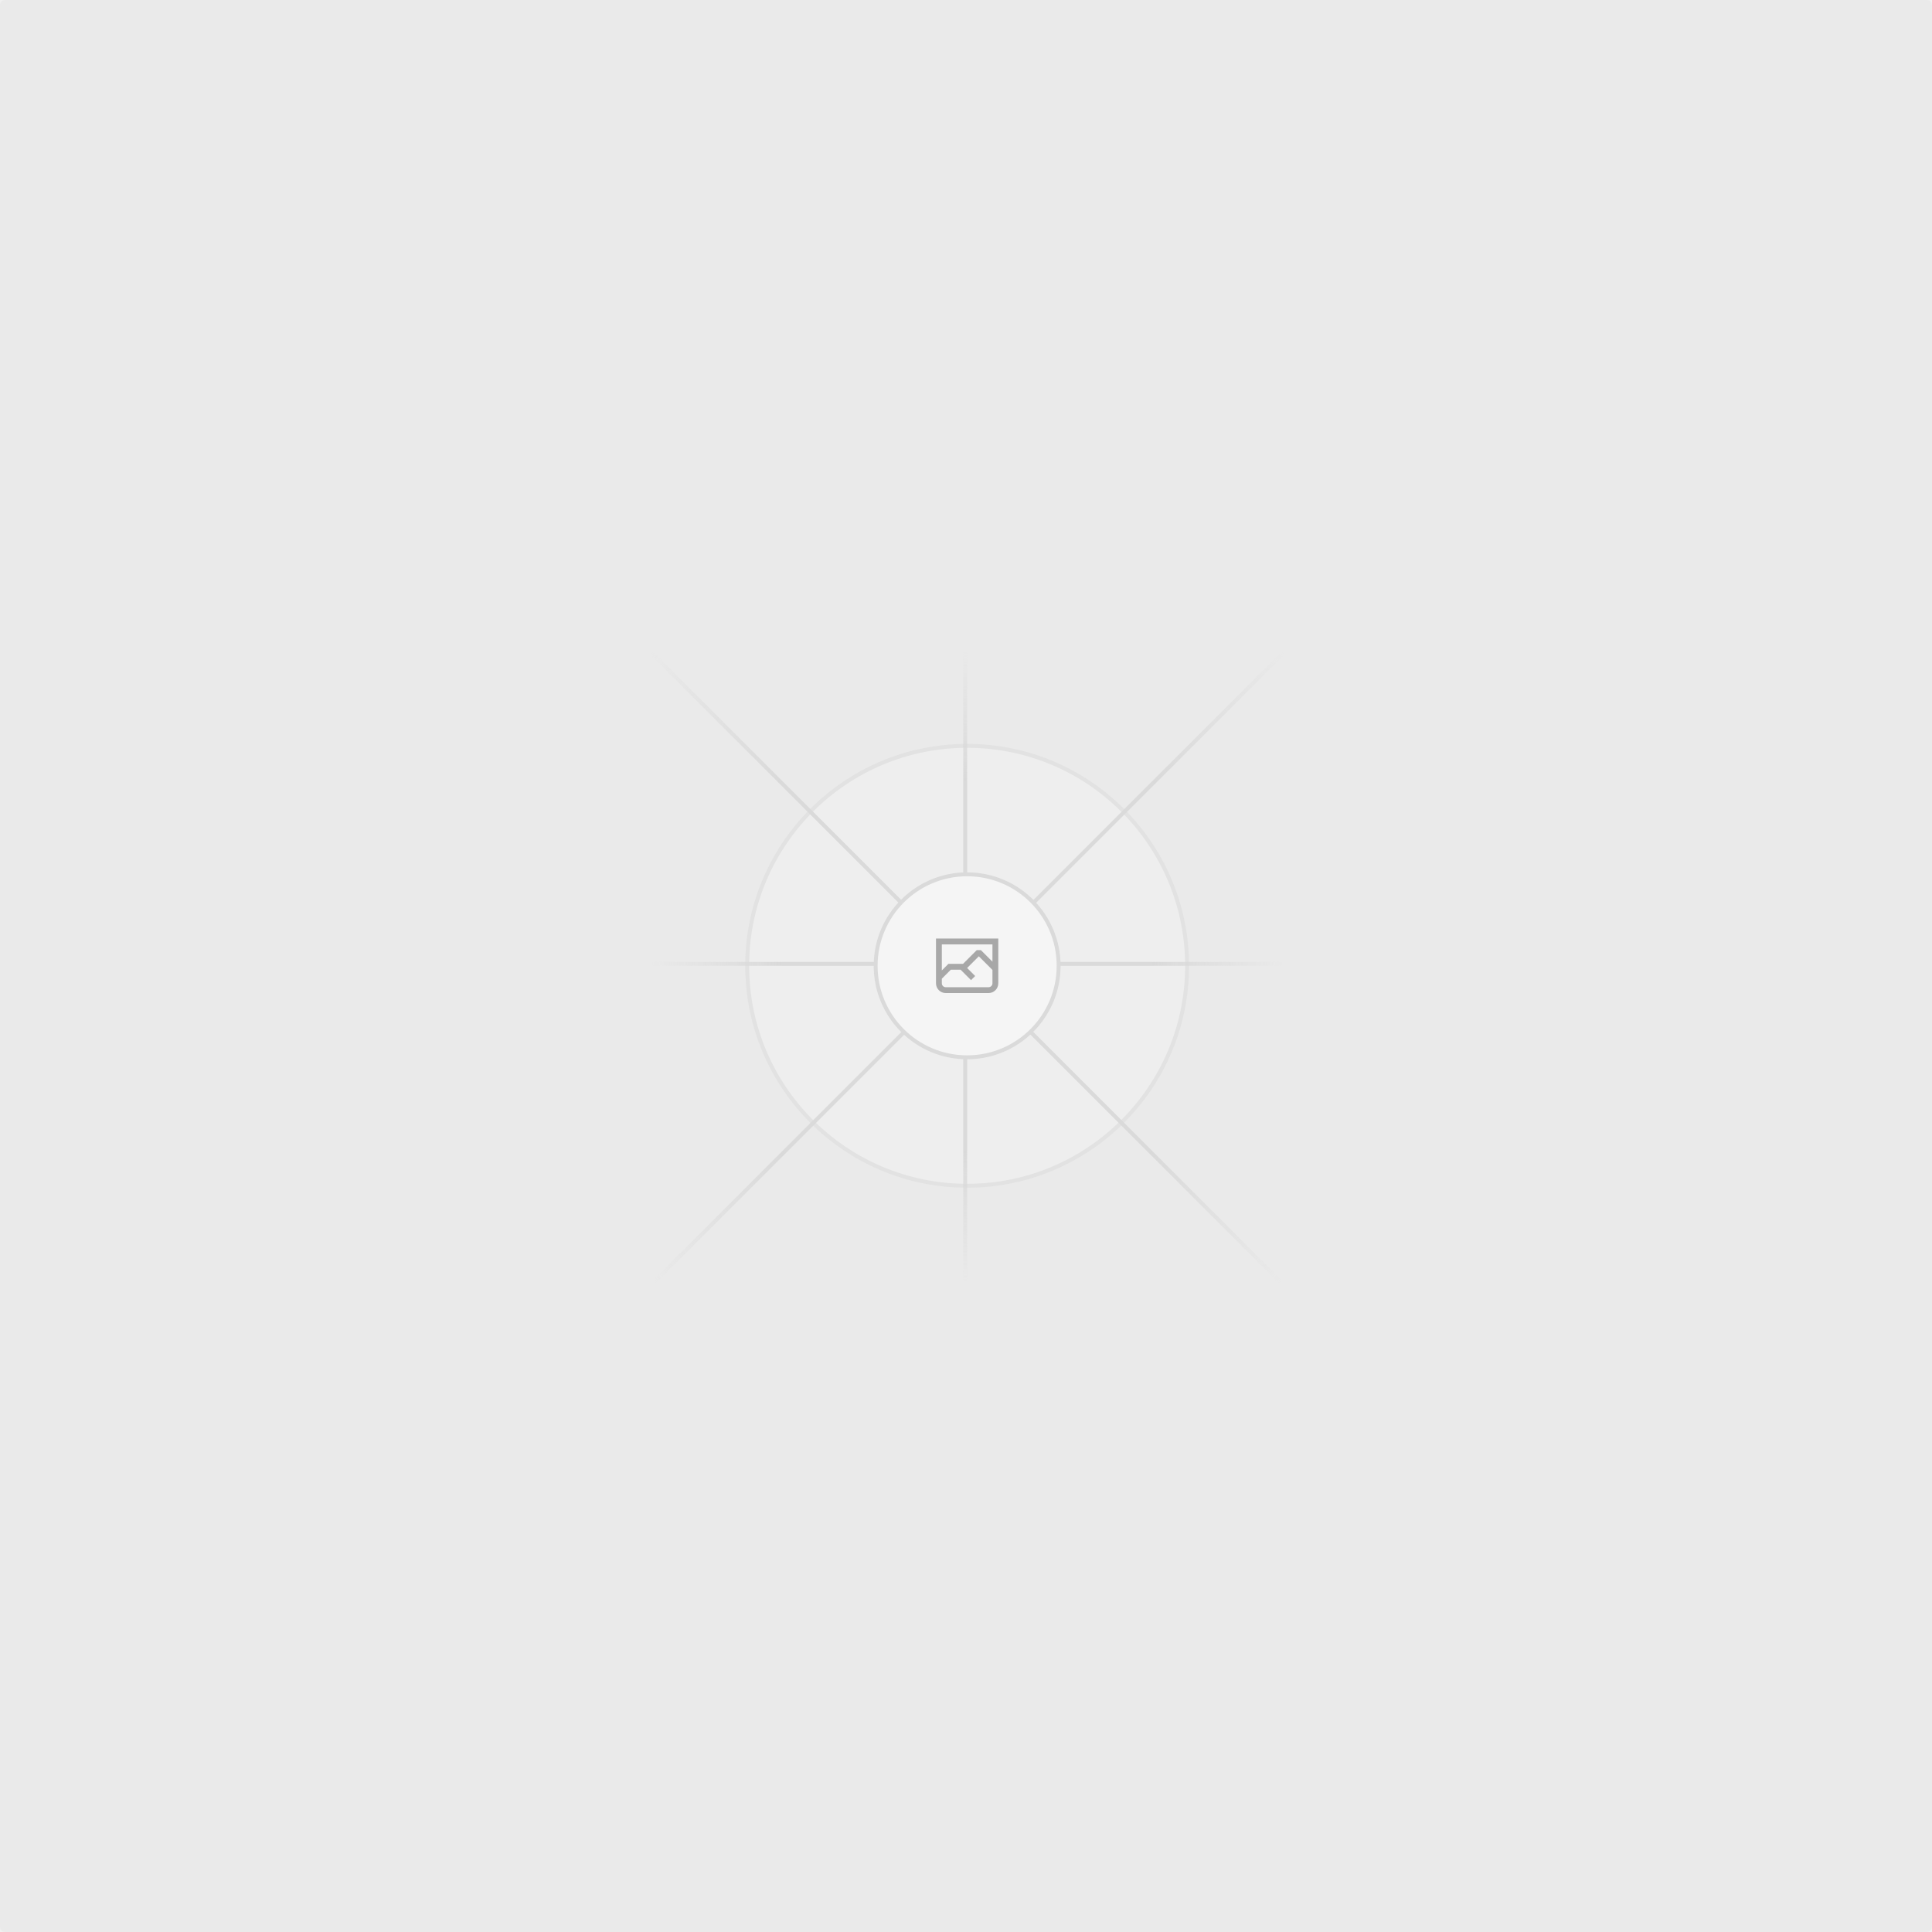
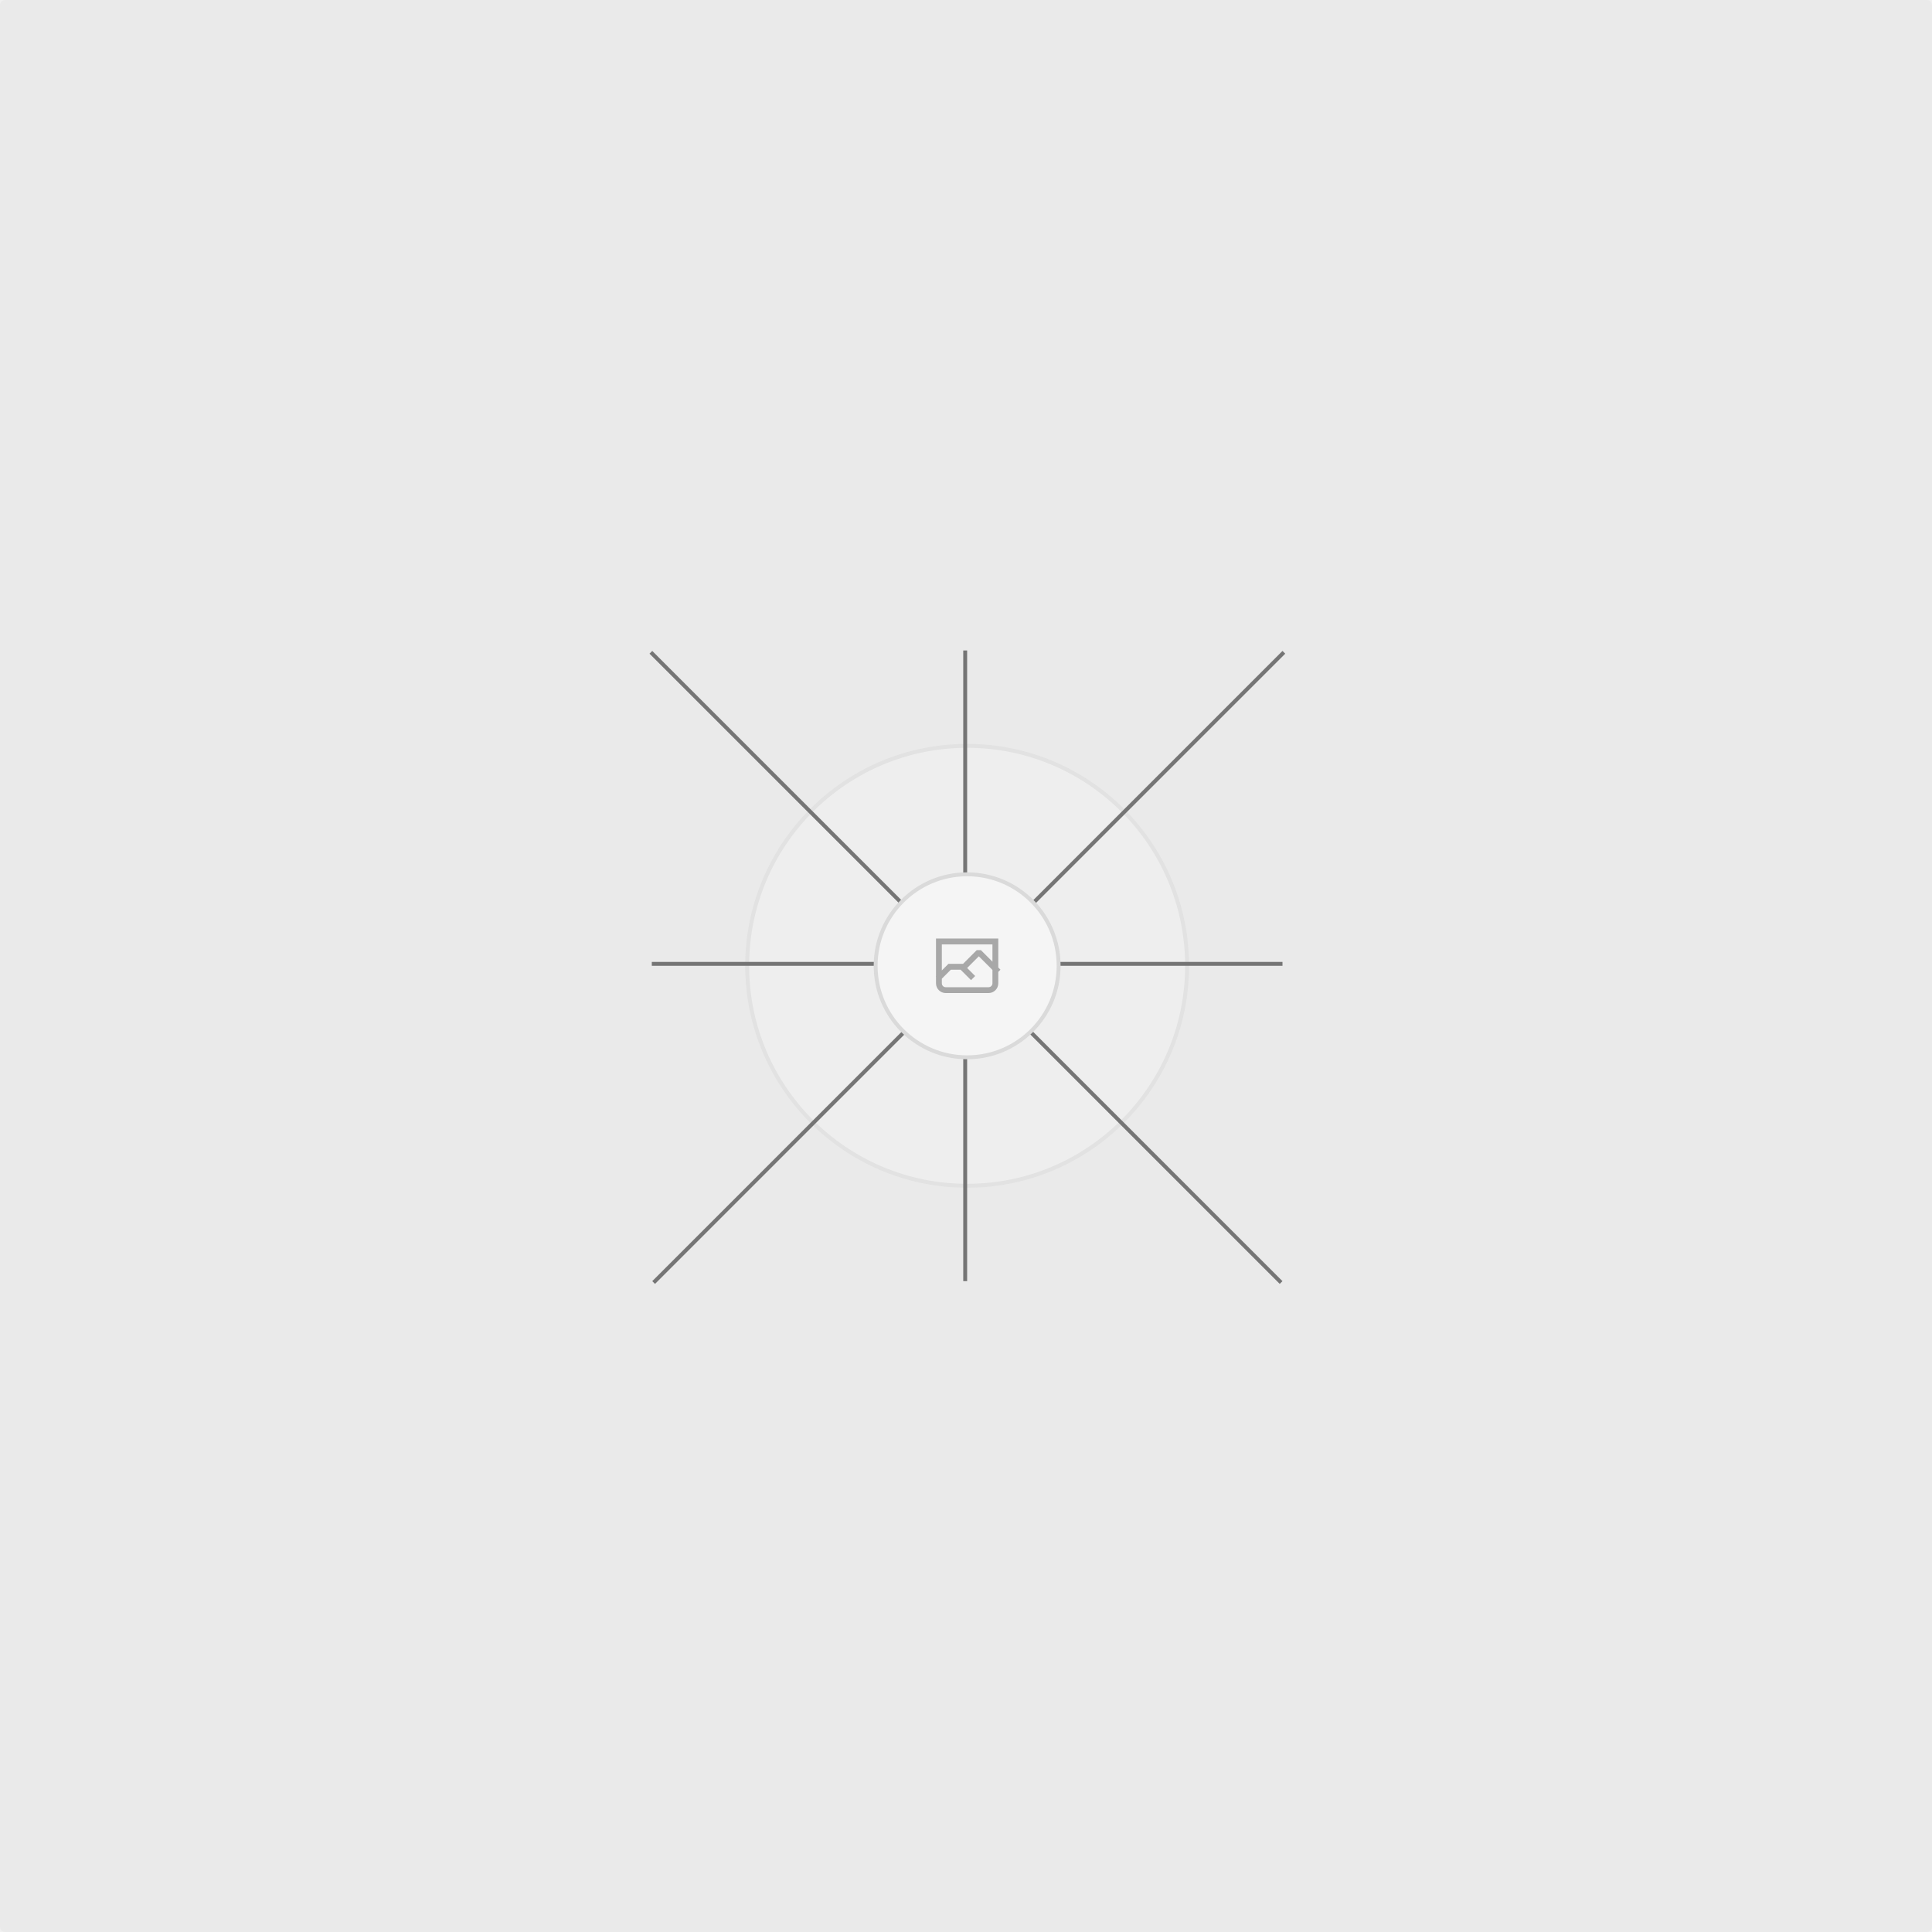
<svg xmlns="http://www.w3.org/2000/svg" width="1200" height="1200" fill="none">
  <rect width="1200" height="1200" fill="#EAEAEA" rx="3" />
  <g opacity=".5">
    <g opacity=".5">
      <path fill="#FAFAFA" d="M600.709 736.5c-75.454 0-136.621-61.167-136.621-136.62 0-75.454 61.167-136.621 136.621-136.621 75.453 0 136.62 61.167 136.62 136.621 0 75.453-61.167 136.62-136.62 136.62Z" />
      <path stroke="#C9C9C9" stroke-width="2.418" d="M600.709 736.5c-75.454 0-136.621-61.167-136.621-136.62 0-75.454 61.167-136.621 136.621-136.621 75.453 0 136.62 61.167 136.62 136.621 0 75.453-61.167 136.62-136.62 136.62Z" />
    </g>
    <path stroke="url(#a)" stroke-width="2.418" d="M0-1.209h553.581" transform="scale(1 -1) rotate(45 1163.11 91.165)" />
    <path stroke="url(#b)" stroke-width="2.418" d="M404.846 598.671h391.726" />
    <path stroke="url(#c)" stroke-width="2.418" d="M599.5 795.742V404.017" />
    <path stroke="url(#d)" stroke-width="2.418" d="m795.717 796.597-391.441-391.44" />
    <path fill="#fff" d="M600.709 656.704c-31.384 0-56.825-25.441-56.825-56.824 0-31.384 25.441-56.825 56.825-56.825 31.383 0 56.824 25.441 56.824 56.825 0 31.383-25.441 56.824-56.824 56.824Z" />
-     <g clip-path="url(#e)">
+     <g clipPath="url(#e)">
      <path fill="#666" fill-rule="evenodd" d="M616.426 586.58h-31.434v16.176l3.553-3.554.531-.531h9.068l.074-.074 8.463-8.463h2.565l7.18 7.181V586.58Zm-15.715 14.654 3.698 3.699 1.283 1.282-2.565 2.565-1.282-1.283-5.2-5.199h-6.066l-5.514 5.514-.073.073v2.876a2.418 2.418 0 0 0 2.418 2.418h26.598a2.418 2.418 0 0 0 2.418-2.418v-8.317l-8.463-8.463-7.181 7.181-.071.072Zm-19.347 5.442v4.085a6.045 6.045 0 0 0 6.046 6.045h26.598a6.044 6.044 0 0 0 6.045-6.045v-7.108l1.356-1.355-1.282-1.283-.074-.073v-17.989h-38.689v23.43l-.146.146.146.147Z" clip-rule="evenodd" />
    </g>
    <path stroke="#C9C9C9" stroke-width="2.418" d="M600.709 656.704c-31.384 0-56.825-25.441-56.825-56.824 0-31.384 25.441-56.825 56.825-56.825 31.383 0 56.824 25.441 56.824 56.825 0 31.383-25.441 56.824-56.824 56.824Z" />
  </g>
  <defs>
    <linearGradient id="a" x1="554.061" x2="-.48" y1=".083" y2=".087" gradientUnits="userSpaceOnUse">
-       <stop stop-color="#C9C9C9" stop-opacity="0" />
-       <stop offset=".208" stop-color="#C9C9C9" />
-       <stop offset=".792" stop-color="#C9C9C9" />
-       <stop offset="1" stop-color="#C9C9C9" stop-opacity="0" />
+       <stop stopColor="#C9C9C9" stopOpacity="0" />
+       <stop offset=".208" stopColor="#C9C9C9" />
+       <stop offset=".792" stopColor="#C9C9C9" />
+       <stop offset="1" stopColor="#C9C9C9" stopOpacity="0" />
    </linearGradient>
    <linearGradient id="b" x1="796.912" x2="404.507" y1="599.963" y2="599.965" gradientUnits="userSpaceOnUse">
-       <stop stop-color="#C9C9C9" stop-opacity="0" />
-       <stop offset=".208" stop-color="#C9C9C9" />
-       <stop offset=".792" stop-color="#C9C9C9" />
-       <stop offset="1" stop-color="#C9C9C9" stop-opacity="0" />
+       <stop stopColor="#C9C9C9" stopOpacity="0" />
+       <stop offset=".208" stopColor="#C9C9C9" />
+       <stop offset=".792" stopColor="#C9C9C9" />
+       <stop offset="1" stopColor="#C9C9C9" stopOpacity="0" />
    </linearGradient>
    <linearGradient id="c" x1="600.792" x2="600.794" y1="403.677" y2="796.082" gradientUnits="userSpaceOnUse">
-       <stop stop-color="#C9C9C9" stop-opacity="0" />
-       <stop offset=".208" stop-color="#C9C9C9" />
-       <stop offset=".792" stop-color="#C9C9C9" />
-       <stop offset="1" stop-color="#C9C9C9" stop-opacity="0" />
+       <stop stopColor="#C9C9C9" stopOpacity="0" />
+       <stop offset=".208" stopColor="#C9C9C9" />
+       <stop offset=".792" stopColor="#C9C9C9" />
+       <stop offset="1" stopColor="#C9C9C9" stopOpacity="0" />
    </linearGradient>
    <linearGradient id="d" x1="404.85" x2="796.972" y1="403.903" y2="796.02" gradientUnits="userSpaceOnUse">
-       <stop stop-color="#C9C9C9" stop-opacity="0" />
-       <stop offset=".208" stop-color="#C9C9C9" />
-       <stop offset=".792" stop-color="#C9C9C9" />
-       <stop offset="1" stop-color="#C9C9C9" stop-opacity="0" />
+       <stop stopColor="#C9C9C9" stopOpacity="0" />
+       <stop offset=".208" stopColor="#C9C9C9" />
+       <stop offset=".792" stopColor="#C9C9C9" />
+       <stop offset="1" stopColor="#C9C9C9" stopOpacity="0" />
    </linearGradient>
    <clipPath id="e">
      <path fill="#fff" d="M581.364 580.535h38.689v38.689h-38.689z" />
    </clipPath>
  </defs>
</svg>
